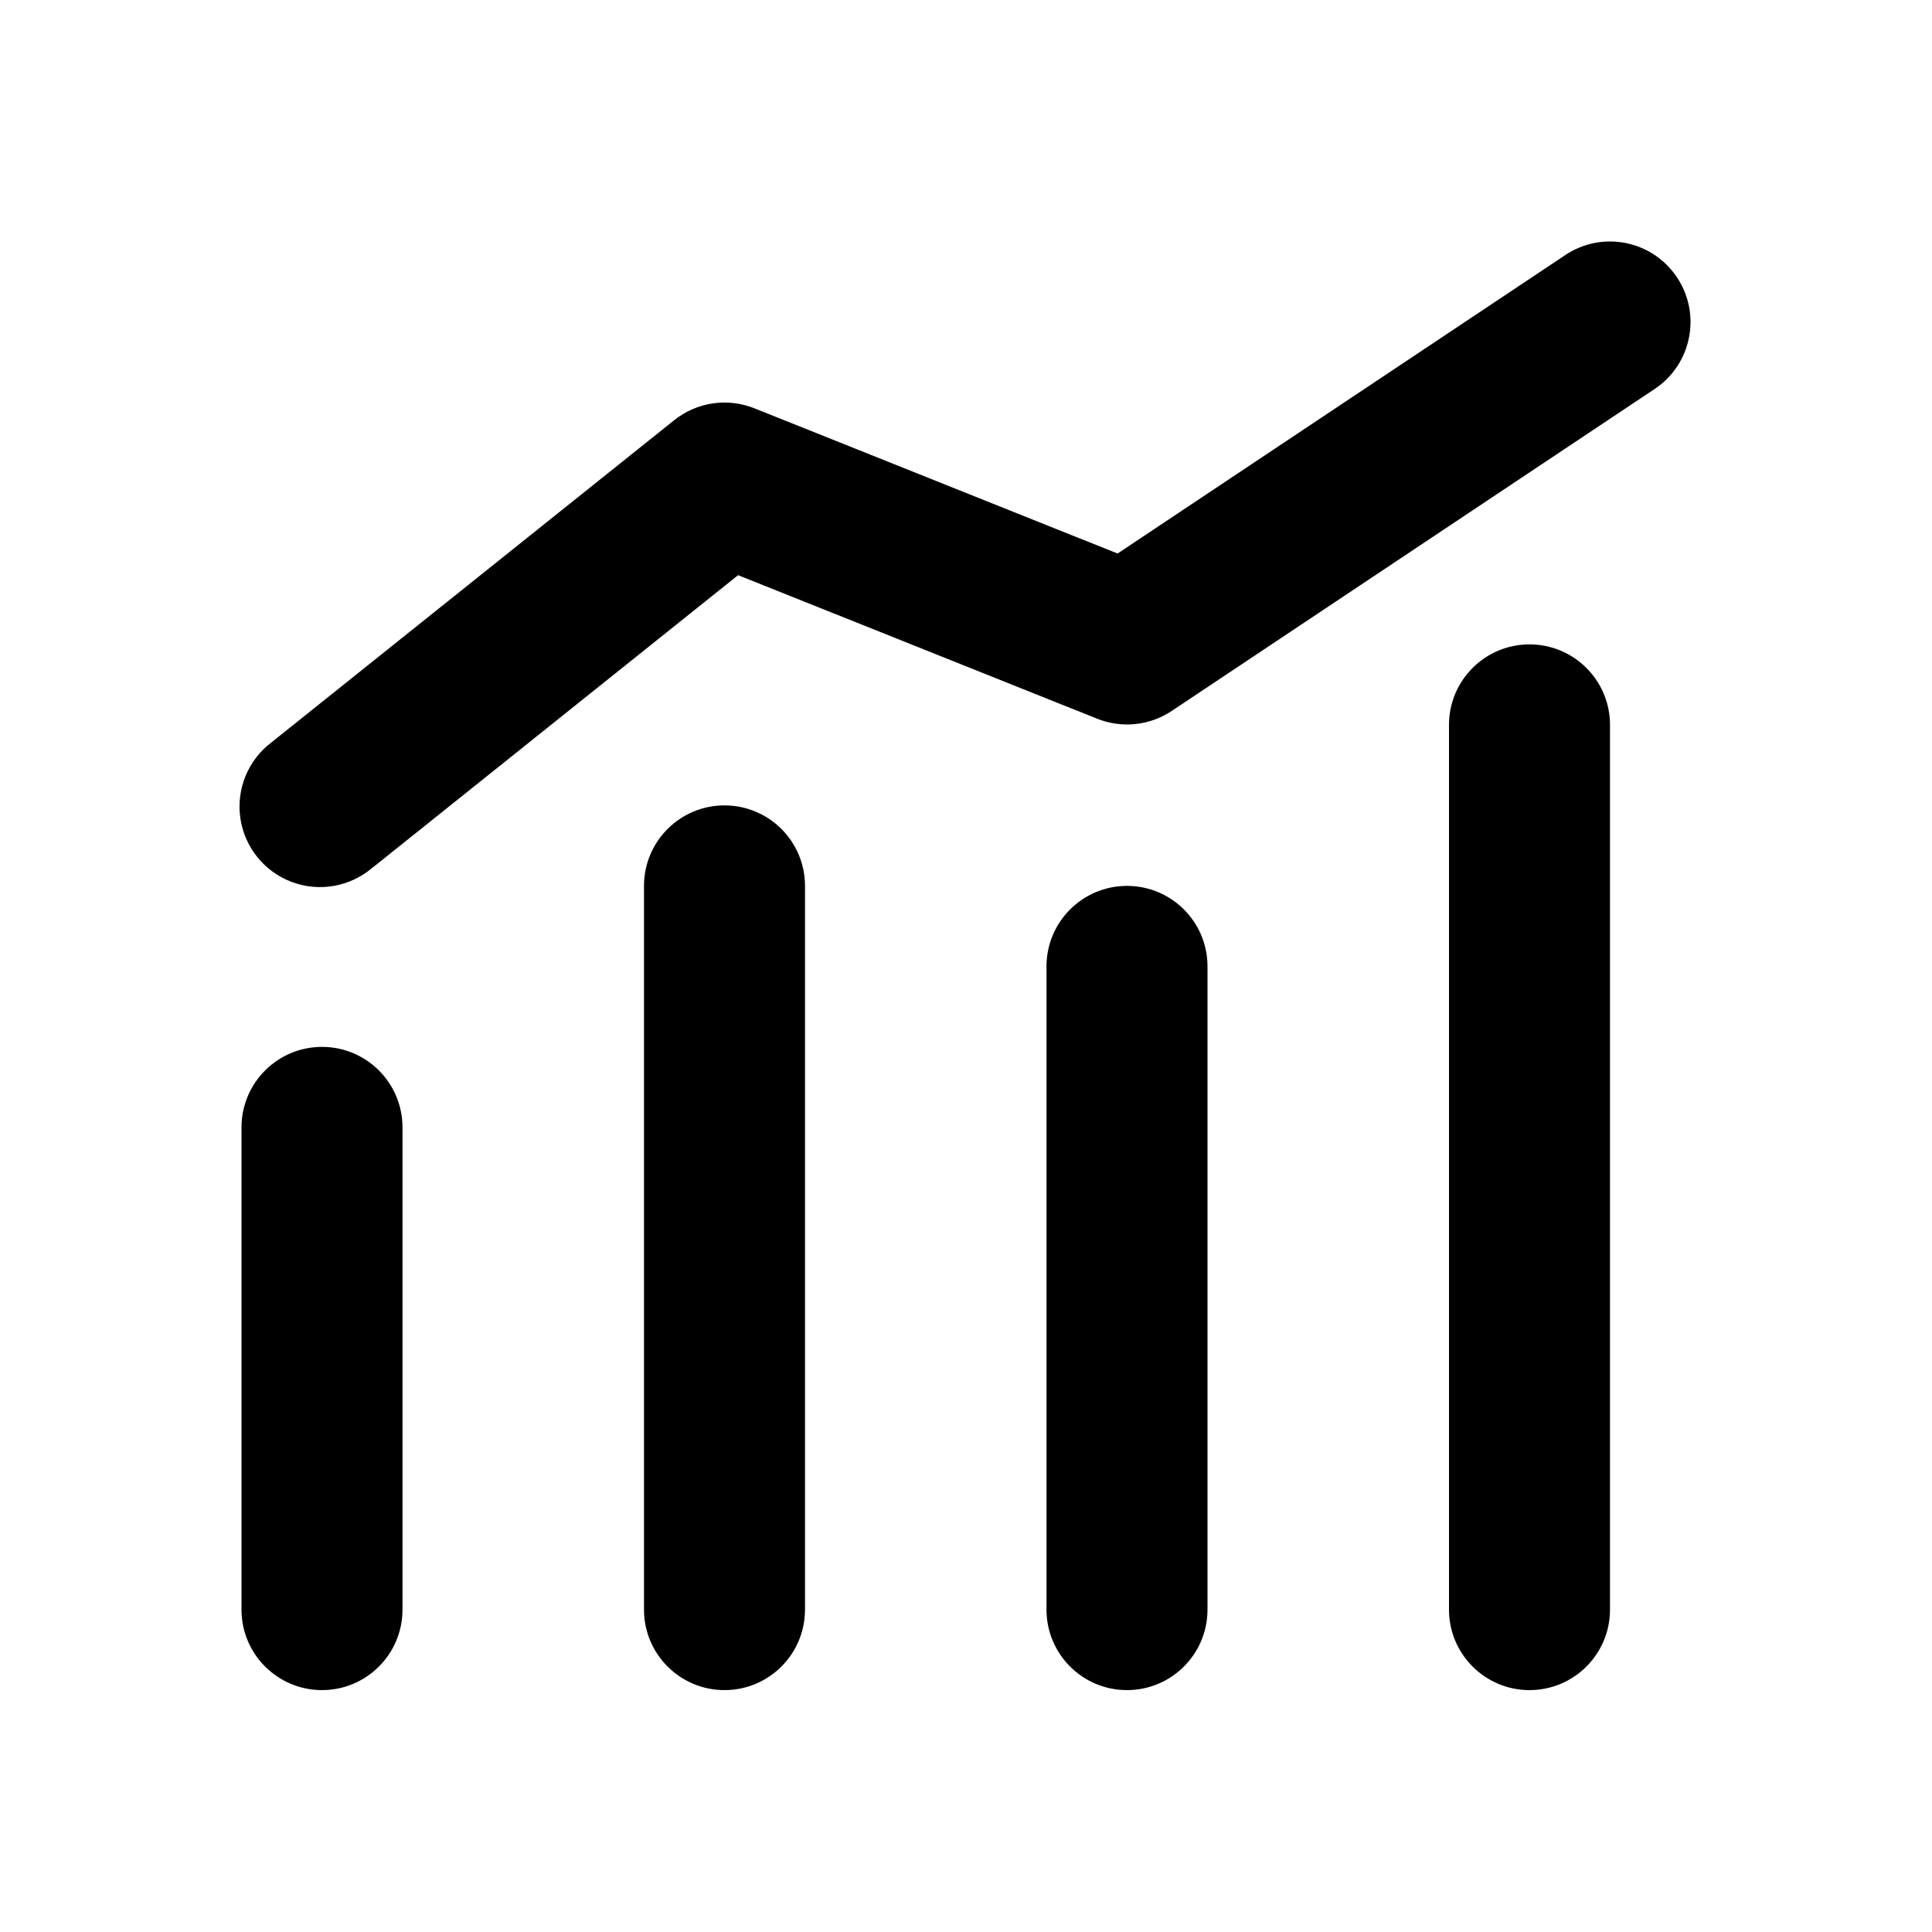
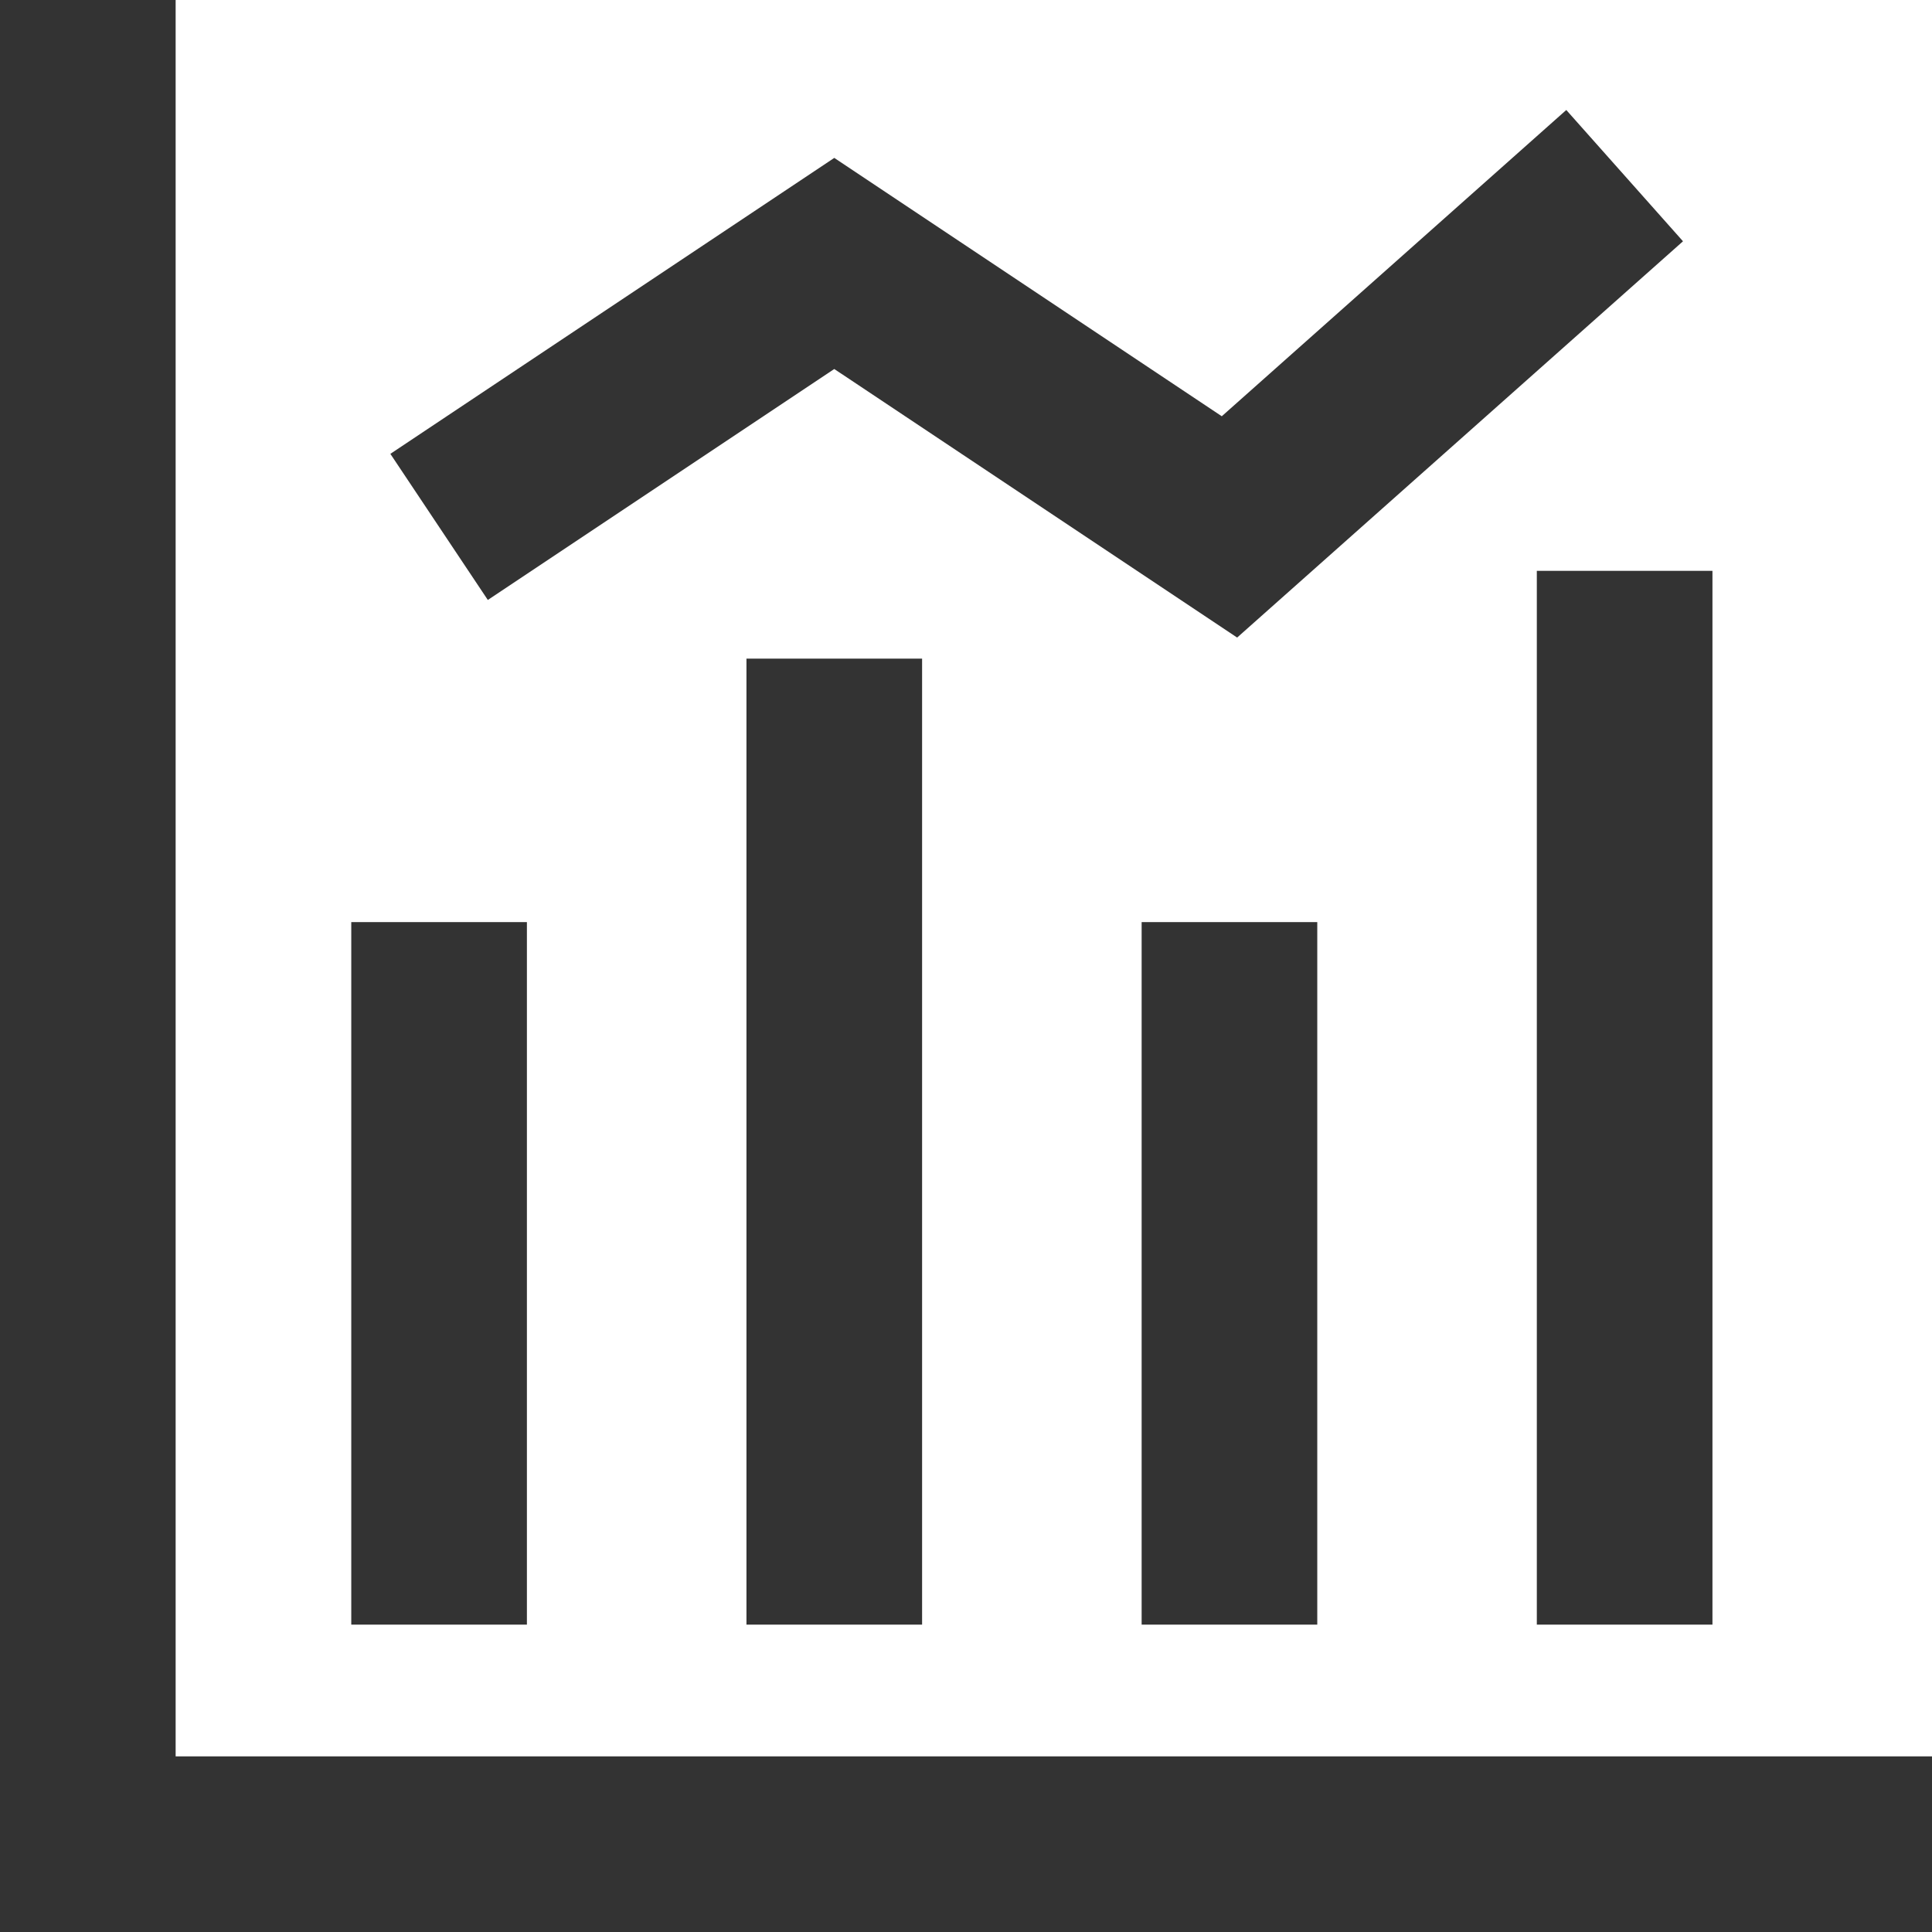
- <svg xmlns="http://www.w3.org/2000/svg" t="1600182895055" class="icon" viewBox="0 0 1024 1024" version="1.1" p-id="2947" width="200" height="200">
+ <svg xmlns="http://www.w3.org/2000/svg" t="1600594004144" class="icon" viewBox="0 0 1024 1024" version="1.1" p-id="4953" width="200" height="200">
  <defs>
    <style type="text/css" />
  </defs>
-   <path d="M213.333 853.333a42.667 42.667 0 0 1-85.333 0v-256a42.667 42.667 0 0 1 85.333 0v256z m213.333 0a42.667 42.667 0 0 1-85.333 0v-384a42.667 42.667 0 0 1 85.333 0v384z m213.333 0a42.667 42.667 0 0 1-85.333 0v-341.333a42.667 42.667 0 0 1 85.333 0v341.333z m213.333 0a42.667 42.667 0 0 1-85.333 0V384a42.667 42.667 0 0 1 85.333 0v469.333zM197.333 459.947a42.667 42.667 0 1 1-53.333-66.56l213.333-170.667a42.667 42.667 0 0 1 42.496-6.315l192.512 76.971 237.312-158.208a42.667 42.667 0 0 1 47.36 70.997l-256 170.667a42.667 42.667 0 0 1-39.509 4.096l-190.293-76.075-193.877 155.136z" p-id="2948" />
+   <path d="M93.091 930.909h930.909v93.091H0V0h93.091v930.909z m93.091-442.182h93.091v372.364H186.182V488.727z m209.455-139.636h93.091v512h-93.091V349.091z m209.455 139.636h93.091v372.364h-93.091V488.727z m209.455-186.182h93.091v558.545h-93.091V302.545z m-555.985 15.453l-51.665-77.452L442.182 83.689l205.382 136.937 182.598-162.327 61.859 69.585-236.311 210.036L442.182 195.584l-183.622 122.415z" fill="#333333" p-id="4954" />
</svg>
